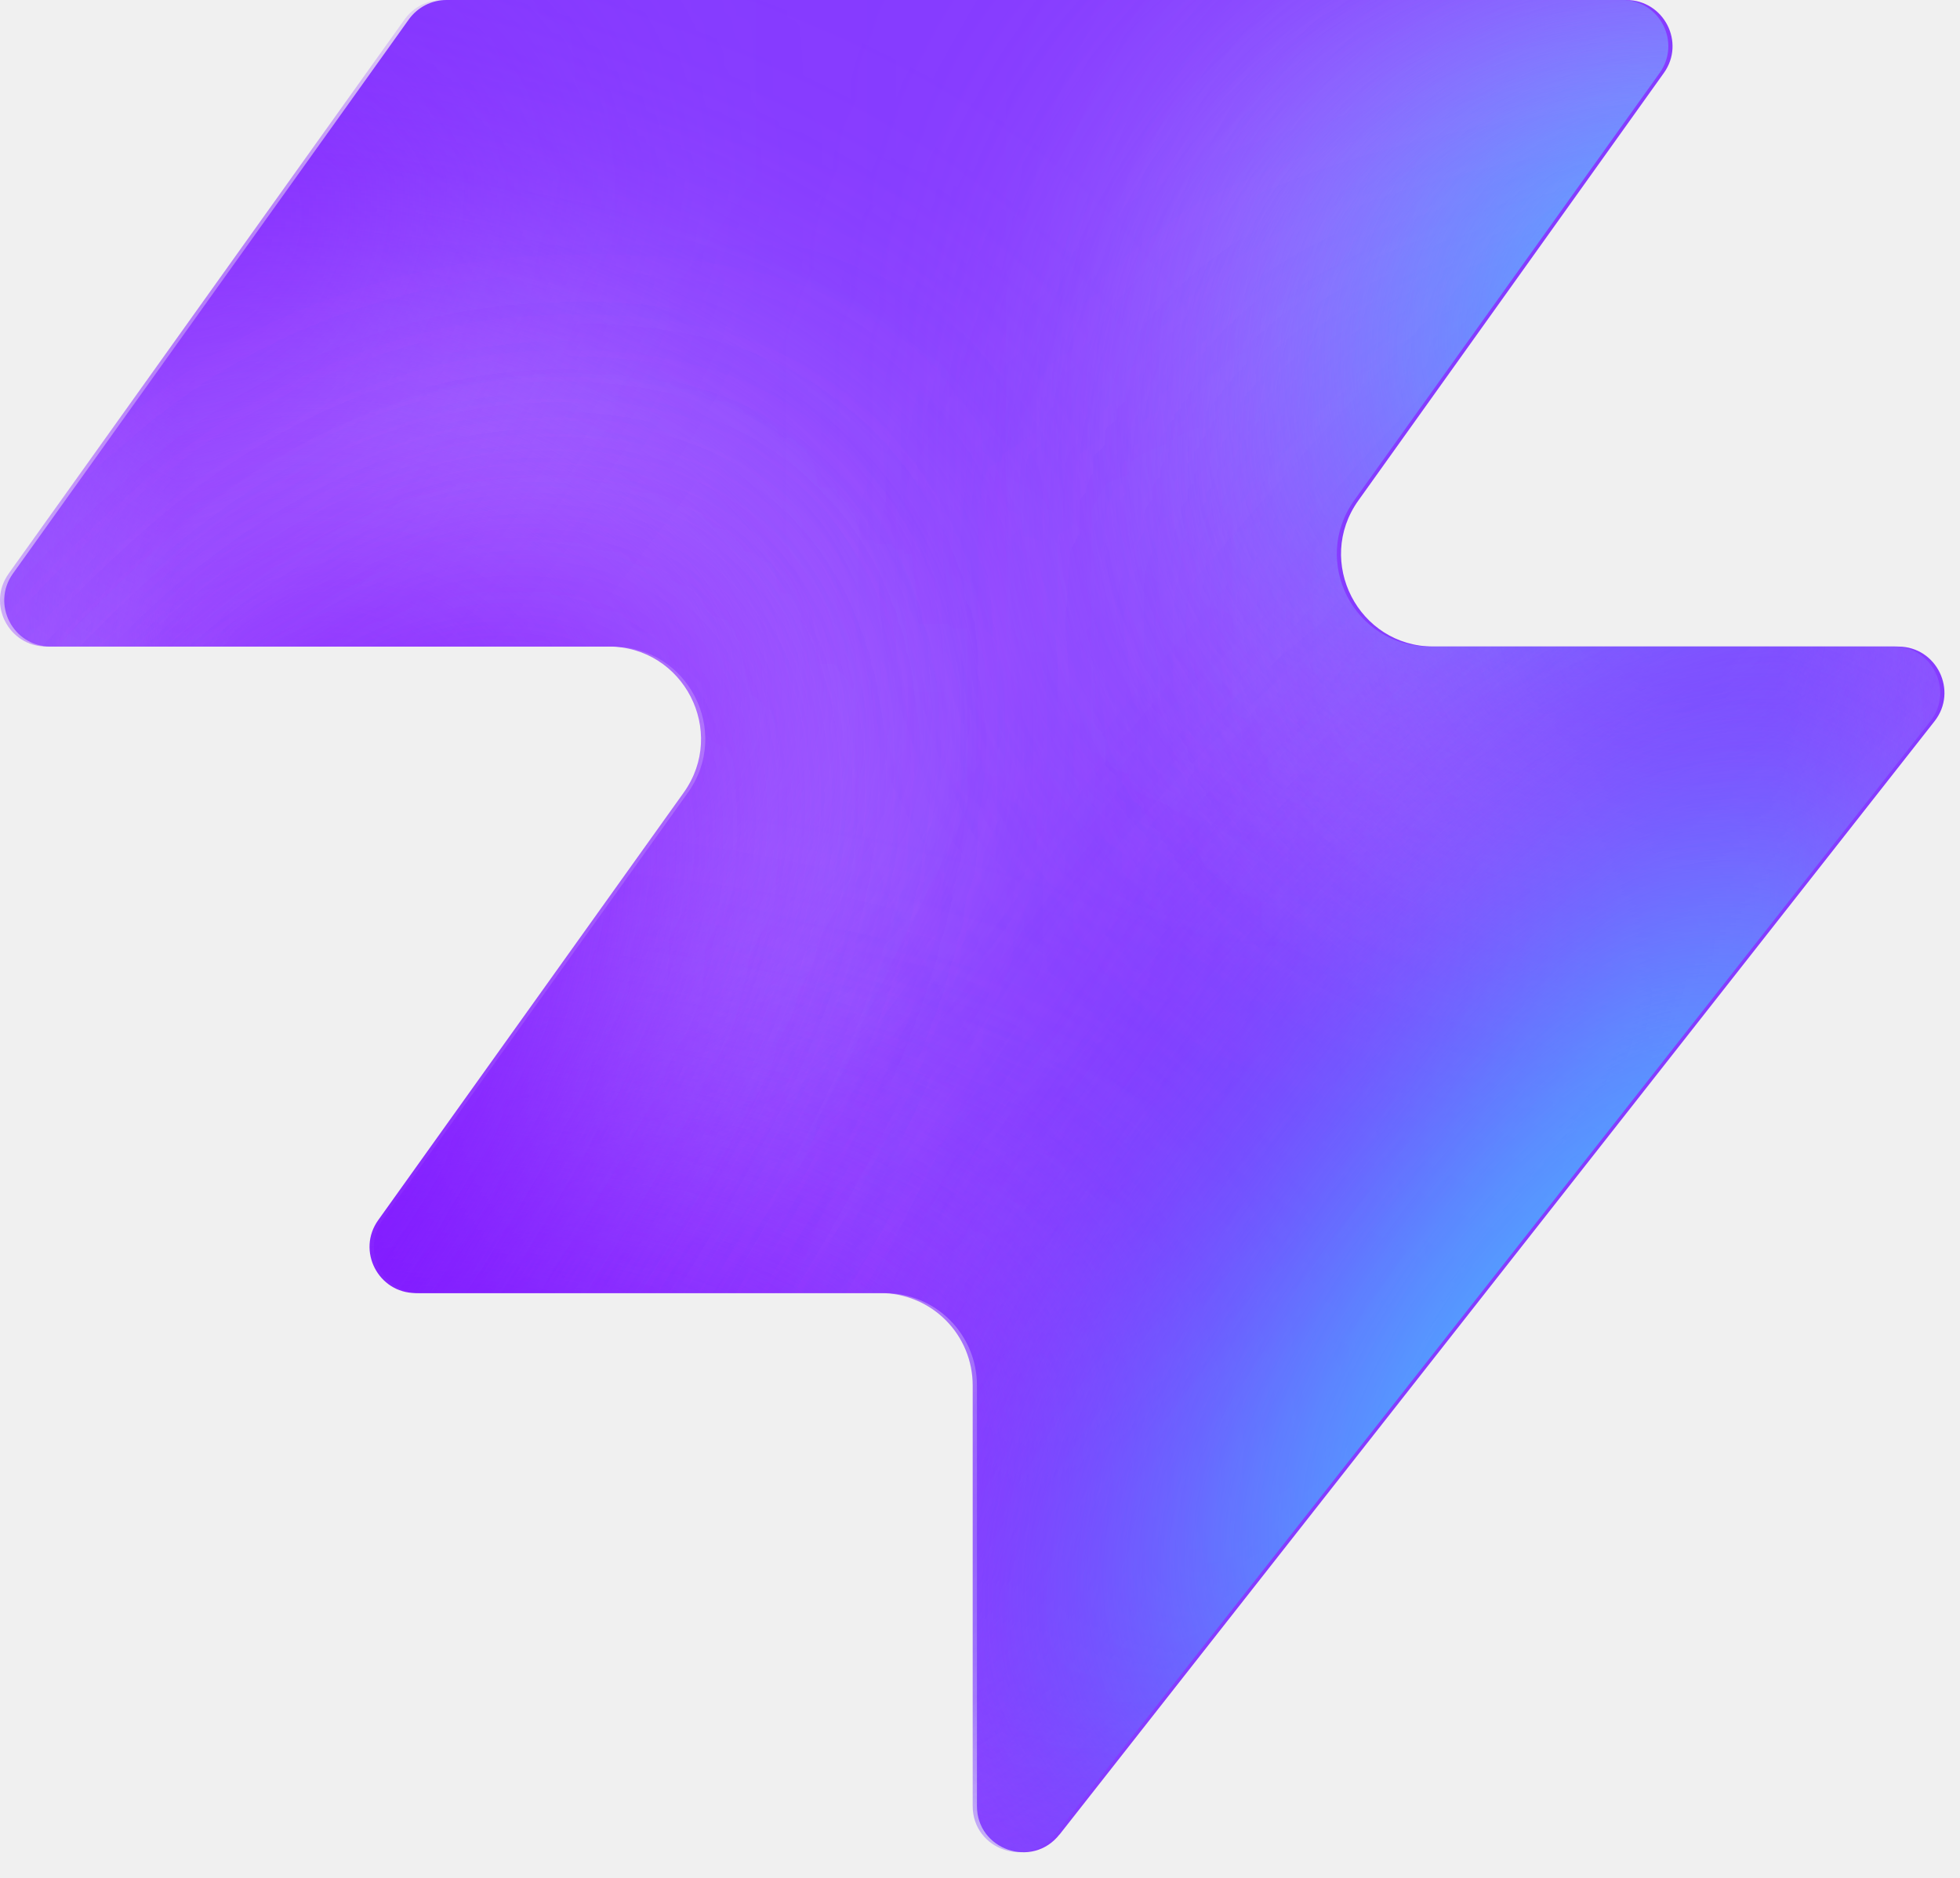
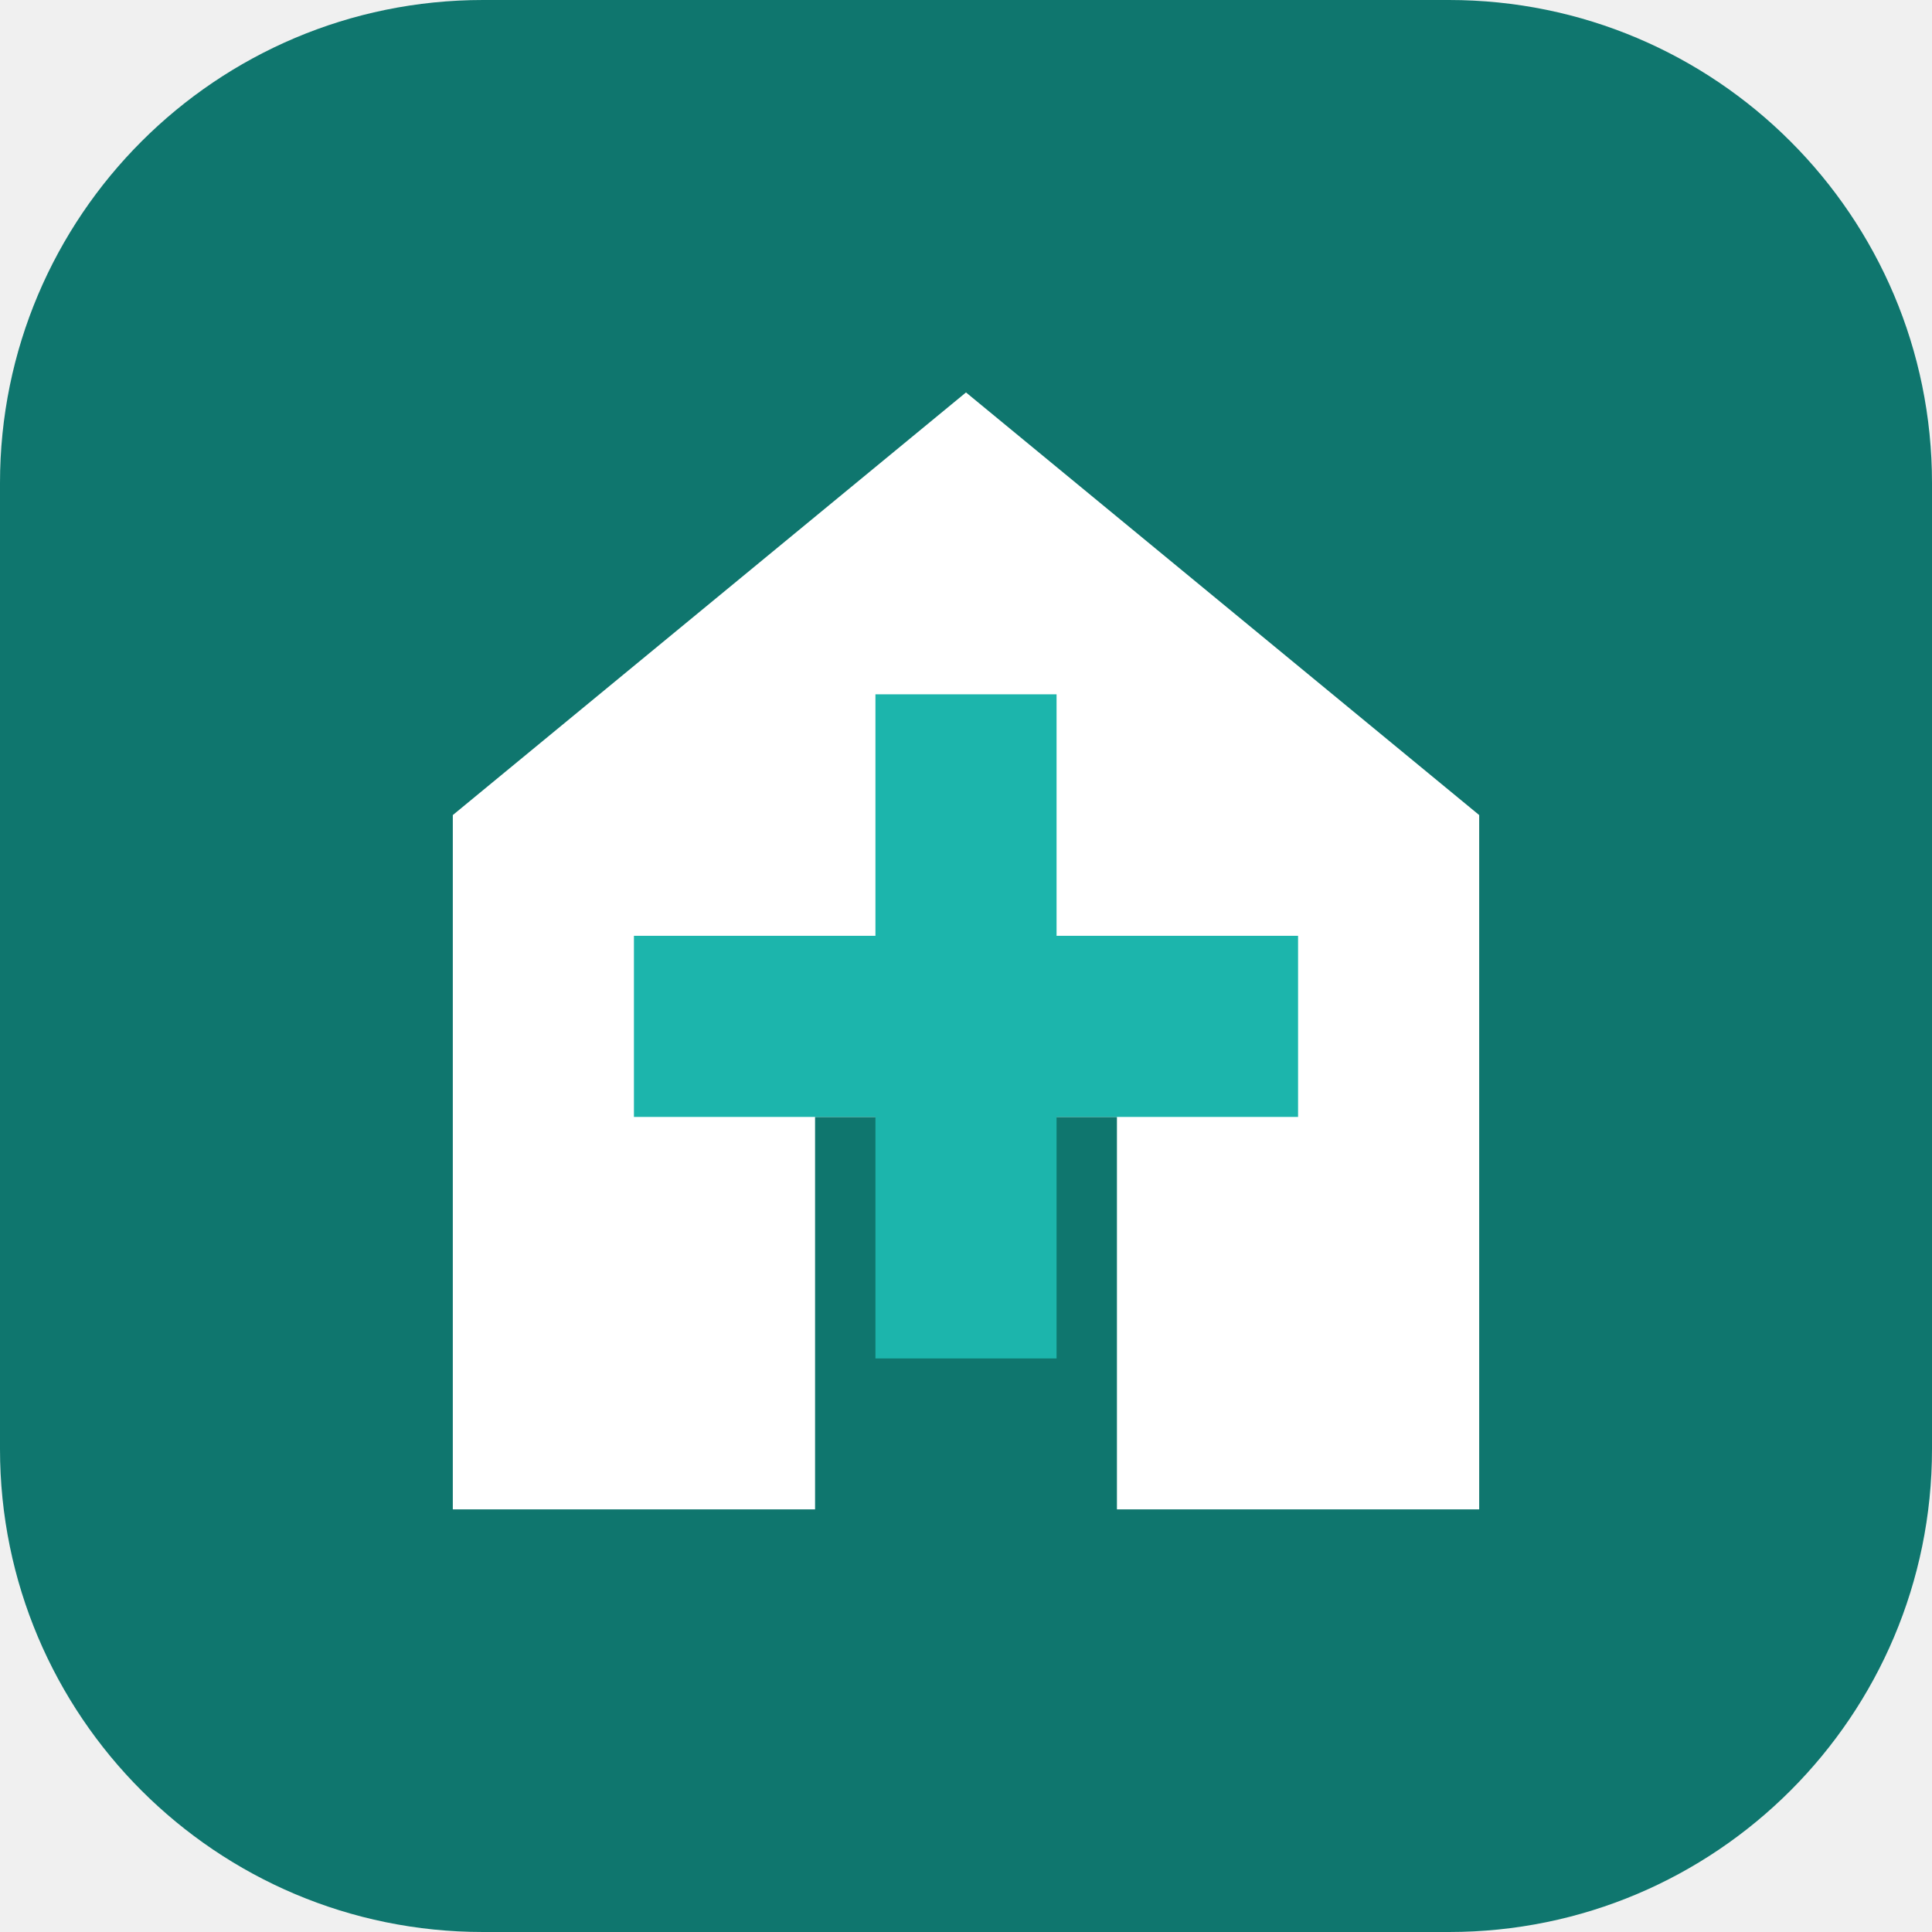
- <svg xmlns="http://www.w3.org/2000/svg" width="48" height="46" fill="none" viewBox="0 0 48 46">
-   <path fill="#863bff" d="M25.946 44.938c-.664.845-2.021.375-2.021-.698V33.937a2.26 2.26 0 0 0-2.262-2.262H10.287c-.92 0-1.456-1.04-.92-1.788l7.48-10.471c1.07-1.497 0-3.578-1.842-3.578H1.237c-.92 0-1.456-1.04-.92-1.788L10.013.474c.214-.297.556-.474.92-.474h28.894c.92 0 1.456 1.04.92 1.788l-7.48 10.471c-1.07 1.498 0 3.579 1.842 3.579h11.377c.943 0 1.473 1.088.89 1.83L25.947 44.94z" style="fill:#863bff;fill:color(display-p3 .525 .23 1);fill-opacity:1" />
-   <mask id="a" width="48" height="46" x="0" y="0" maskUnits="userSpaceOnUse" style="mask-type:alpha">
-     <path fill="#000" d="M25.842 44.938c-.664.844-2.021.375-2.021-.698V33.937a2.26 2.26 0 0 0-2.262-2.262H10.183c-.92 0-1.456-1.04-.92-1.788l7.48-10.471c1.07-1.498 0-3.579-1.842-3.579H1.133c-.92 0-1.456-1.04-.92-1.787L9.91.473c.214-.297.556-.474.92-.474h28.894c.92 0 1.456 1.04.92 1.788l-7.48 10.471c-1.07 1.498 0 3.578 1.842 3.578h11.377c.943 0 1.473 1.088.89 1.832L25.843 44.94z" style="fill:#000;fill-opacity:1" />
-   </mask>
-   <g mask="url(#a)">
-     <g filter="url(#b)">
-       <ellipse cx="5.508" cy="14.704" fill="#ede6ff" rx="5.508" ry="14.704" style="fill:#ede6ff;fill:color(display-p3 .927 .903 1);fill-opacity:1" transform="matrix(.00324 1 1 -.00324 -4.47 31.516)" />
-     </g>
-     <g filter="url(#c)">
-       <ellipse cx="10.399" cy="29.851" fill="#ede6ff" rx="10.399" ry="29.851" style="fill:#ede6ff;fill:color(display-p3 .927 .903 1);fill-opacity:1" transform="matrix(.00324 1 1 -.00324 -39.328 7.883)" />
-     </g>
-     <g filter="url(#d)">
-       <ellipse cx="5.508" cy="30.487" fill="#7e14ff" rx="5.508" ry="30.487" style="fill:#7e14ff;fill:color(display-p3 .492 .077 1);fill-opacity:1" transform="rotate(89.814 -25.913 -14.639)scale(1 -1)" />
-     </g>
-     <g filter="url(#e)">
-       <ellipse cx="5.508" cy="30.599" fill="#7e14ff" rx="5.508" ry="30.599" style="fill:#7e14ff;fill:color(display-p3 .492 .077 1);fill-opacity:1" transform="rotate(89.814 -32.644 -3.334)scale(1 -1)" />
-     </g>
-     <g filter="url(#f)">
-       <ellipse cx="5.508" cy="30.599" fill="#7e14ff" rx="5.508" ry="30.599" style="fill:#7e14ff;fill:color(display-p3 .492 .077 1);fill-opacity:1" transform="matrix(.00324 1 1 -.00324 -34.34 30.47)" />
-     </g>
-     <g filter="url(#g)">
-       <ellipse cx="14.072" cy="22.078" fill="#ede6ff" rx="14.072" ry="22.078" style="fill:#ede6ff;fill:color(display-p3 .927 .903 1);fill-opacity:1" transform="rotate(93.35 24.506 48.493)scale(-1 1)" />
-     </g>
-     <g filter="url(#h)">
-       <ellipse cx="3.47" cy="21.501" fill="#7e14ff" rx="3.47" ry="21.501" style="fill:#7e14ff;fill:color(display-p3 .492 .077 1);fill-opacity:1" transform="rotate(89.009 28.708 47.59)scale(-1 1)" />
-     </g>
-     <g filter="url(#i)">
-       <ellipse cx="3.47" cy="21.501" fill="#7e14ff" rx="3.47" ry="21.501" style="fill:#7e14ff;fill:color(display-p3 .492 .077 1);fill-opacity:1" transform="rotate(89.009 28.708 47.59)scale(-1 1)" />
-     </g>
-     <g filter="url(#j)">
-       <ellipse cx=".387" cy="8.972" fill="#7e14ff" rx="4.407" ry="29.108" style="fill:#7e14ff;fill:color(display-p3 .492 .077 1);fill-opacity:1" transform="rotate(39.51 .387 8.972)" />
-     </g>
-     <g filter="url(#k)">
-       <ellipse cx="47.523" cy="-6.092" fill="#7e14ff" rx="4.407" ry="29.108" style="fill:#7e14ff;fill:color(display-p3 .492 .077 1);fill-opacity:1" transform="rotate(37.892 47.523 -6.092)" />
-     </g>
-     <g filter="url(#l)">
-       <ellipse cx="41.412" cy="6.333" fill="#47bfff" rx="5.971" ry="9.665" style="fill:#47bfff;fill:color(display-p3 .28 .748 1);fill-opacity:1" transform="rotate(37.892 41.412 6.333)" />
-     </g>
-     <g filter="url(#m)">
-       <ellipse cx="-1.879" cy="38.332" fill="#7e14ff" rx="4.407" ry="29.108" style="fill:#7e14ff;fill:color(display-p3 .492 .077 1);fill-opacity:1" transform="rotate(37.892 -1.88 38.332)" />
-     </g>
-     <g filter="url(#n)">
-       <ellipse cx="-1.879" cy="38.332" fill="#7e14ff" rx="4.407" ry="29.108" style="fill:#7e14ff;fill:color(display-p3 .492 .077 1);fill-opacity:1" transform="rotate(37.892 -1.88 38.332)" />
-     </g>
-     <g filter="url(#o)">
-       <ellipse cx="35.651" cy="29.907" fill="#7e14ff" rx="4.407" ry="29.108" style="fill:#7e14ff;fill:color(display-p3 .492 .077 1);fill-opacity:1" transform="rotate(37.892 35.651 29.907)" />
-     </g>
-     <g filter="url(#p)">
-       <ellipse cx="38.418" cy="32.4" fill="#47bfff" rx="5.971" ry="15.297" style="fill:#47bfff;fill:color(display-p3 .28 .748 1);fill-opacity:1" transform="rotate(37.892 38.418 32.4)" />
-     </g>
-   </g>
-   <defs>
-     <filter id="b" width="60.045" height="41.654" x="-19.77" y="16.149" color-interpolation-filters="sRGB" filterUnits="userSpaceOnUse">
-       <feFlood flood-opacity="0" result="BackgroundImageFix" />
-       <feBlend in="SourceGraphic" in2="BackgroundImageFix" result="shape" />
-       <feGaussianBlur result="effect1_foregroundBlur_2002_17158" stdDeviation="7.659" />
-     </filter>
-     <filter id="c" width="90.34" height="51.437" x="-54.613" y="-7.533" color-interpolation-filters="sRGB" filterUnits="userSpaceOnUse">
-       <feFlood flood-opacity="0" result="BackgroundImageFix" />
-       <feBlend in="SourceGraphic" in2="BackgroundImageFix" result="shape" />
-       <feGaussianBlur result="effect1_foregroundBlur_2002_17158" stdDeviation="7.659" />
-     </filter>
-     <filter id="d" width="79.355" height="29.4" x="-49.64" y="2.03" color-interpolation-filters="sRGB" filterUnits="userSpaceOnUse">
-       <feFlood flood-opacity="0" result="BackgroundImageFix" />
-       <feBlend in="SourceGraphic" in2="BackgroundImageFix" result="shape" />
-       <feGaussianBlur result="effect1_foregroundBlur_2002_17158" stdDeviation="4.596" />
-     </filter>
-     <filter id="e" width="79.579" height="29.4" x="-45.045" y="20.029" color-interpolation-filters="sRGB" filterUnits="userSpaceOnUse">
-       <feFlood flood-opacity="0" result="BackgroundImageFix" />
-       <feBlend in="SourceGraphic" in2="BackgroundImageFix" result="shape" />
-       <feGaussianBlur result="effect1_foregroundBlur_2002_17158" stdDeviation="4.596" />
-     </filter>
-     <filter id="f" width="79.579" height="29.4" x="-43.513" y="21.178" color-interpolation-filters="sRGB" filterUnits="userSpaceOnUse">
-       <feFlood flood-opacity="0" result="BackgroundImageFix" />
-       <feBlend in="SourceGraphic" in2="BackgroundImageFix" result="shape" />
-       <feGaussianBlur result="effect1_foregroundBlur_2002_17158" stdDeviation="4.596" />
-     </filter>
-     <filter id="g" width="74.749" height="58.852" x="15.756" y="-17.901" color-interpolation-filters="sRGB" filterUnits="userSpaceOnUse">
-       <feFlood flood-opacity="0" result="BackgroundImageFix" />
-       <feBlend in="SourceGraphic" in2="BackgroundImageFix" result="shape" />
-       <feGaussianBlur result="effect1_foregroundBlur_2002_17158" stdDeviation="7.659" />
-     </filter>
-     <filter id="h" width="61.377" height="25.362" x="23.548" y="2.284" color-interpolation-filters="sRGB" filterUnits="userSpaceOnUse">
-       <feFlood flood-opacity="0" result="BackgroundImageFix" />
-       <feBlend in="SourceGraphic" in2="BackgroundImageFix" result="shape" />
-       <feGaussianBlur result="effect1_foregroundBlur_2002_17158" stdDeviation="4.596" />
-     </filter>
-     <filter id="i" width="61.377" height="25.362" x="23.548" y="2.284" color-interpolation-filters="sRGB" filterUnits="userSpaceOnUse">
-       <feFlood flood-opacity="0" result="BackgroundImageFix" />
-       <feBlend in="SourceGraphic" in2="BackgroundImageFix" result="shape" />
-       <feGaussianBlur result="effect1_foregroundBlur_2002_17158" stdDeviation="4.596" />
-     </filter>
-     <filter id="j" width="56.045" height="63.649" x="-27.636" y="-22.853" color-interpolation-filters="sRGB" filterUnits="userSpaceOnUse">
-       <feFlood flood-opacity="0" result="BackgroundImageFix" />
-       <feBlend in="SourceGraphic" in2="BackgroundImageFix" result="shape" />
-       <feGaussianBlur result="effect1_foregroundBlur_2002_17158" stdDeviation="4.596" />
-     </filter>
-     <filter id="k" width="54.814" height="64.646" x="20.116" y="-38.415" color-interpolation-filters="sRGB" filterUnits="userSpaceOnUse">
-       <feFlood flood-opacity="0" result="BackgroundImageFix" />
-       <feBlend in="SourceGraphic" in2="BackgroundImageFix" result="shape" />
-       <feGaussianBlur result="effect1_foregroundBlur_2002_17158" stdDeviation="4.596" />
-     </filter>
-     <filter id="l" width="33.541" height="35.313" x="24.641" y="-11.323" color-interpolation-filters="sRGB" filterUnits="userSpaceOnUse">
-       <feFlood flood-opacity="0" result="BackgroundImageFix" />
-       <feBlend in="SourceGraphic" in2="BackgroundImageFix" result="shape" />
-       <feGaussianBlur result="effect1_foregroundBlur_2002_17158" stdDeviation="4.596" />
-     </filter>
-     <filter id="m" width="54.814" height="64.646" x="-29.286" y="6.009" color-interpolation-filters="sRGB" filterUnits="userSpaceOnUse">
-       <feFlood flood-opacity="0" result="BackgroundImageFix" />
-       <feBlend in="SourceGraphic" in2="BackgroundImageFix" result="shape" />
-       <feGaussianBlur result="effect1_foregroundBlur_2002_17158" stdDeviation="4.596" />
-     </filter>
-     <filter id="n" width="54.814" height="64.646" x="-29.286" y="6.009" color-interpolation-filters="sRGB" filterUnits="userSpaceOnUse">
-       <feFlood flood-opacity="0" result="BackgroundImageFix" />
-       <feBlend in="SourceGraphic" in2="BackgroundImageFix" result="shape" />
-       <feGaussianBlur result="effect1_foregroundBlur_2002_17158" stdDeviation="4.596" />
-     </filter>
-     <filter id="o" width="54.814" height="64.646" x="8.244" y="-2.416" color-interpolation-filters="sRGB" filterUnits="userSpaceOnUse">
-       <feFlood flood-opacity="0" result="BackgroundImageFix" />
-       <feBlend in="SourceGraphic" in2="BackgroundImageFix" result="shape" />
-       <feGaussianBlur result="effect1_foregroundBlur_2002_17158" stdDeviation="4.596" />
-     </filter>
-     <filter id="p" width="39.409" height="43.623" x="18.713" y="10.588" color-interpolation-filters="sRGB" filterUnits="userSpaceOnUse">
-       <feFlood flood-opacity="0" result="BackgroundImageFix" />
-       <feBlend in="SourceGraphic" in2="BackgroundImageFix" result="shape" />
-       <feGaussianBlur result="effect1_foregroundBlur_2002_17158" stdDeviation="4.596" />
-     </filter>
-   </defs>
+ <svg xmlns="http://www.w3.org/2000/svg" viewBox="0 0 64 64">
+   <rect width="64" height="64" rx="16" fill="#0f766e" />
+   <path fill="#ffffff" d="M32 13 15 27v23h12V37h10v13h12V27L32 13z" />
+   <path fill="#1cb5ac" d="M29 23h6v8h8v6h-8v8h-6v-8h-8v-6h8v-8z" />
</svg>
